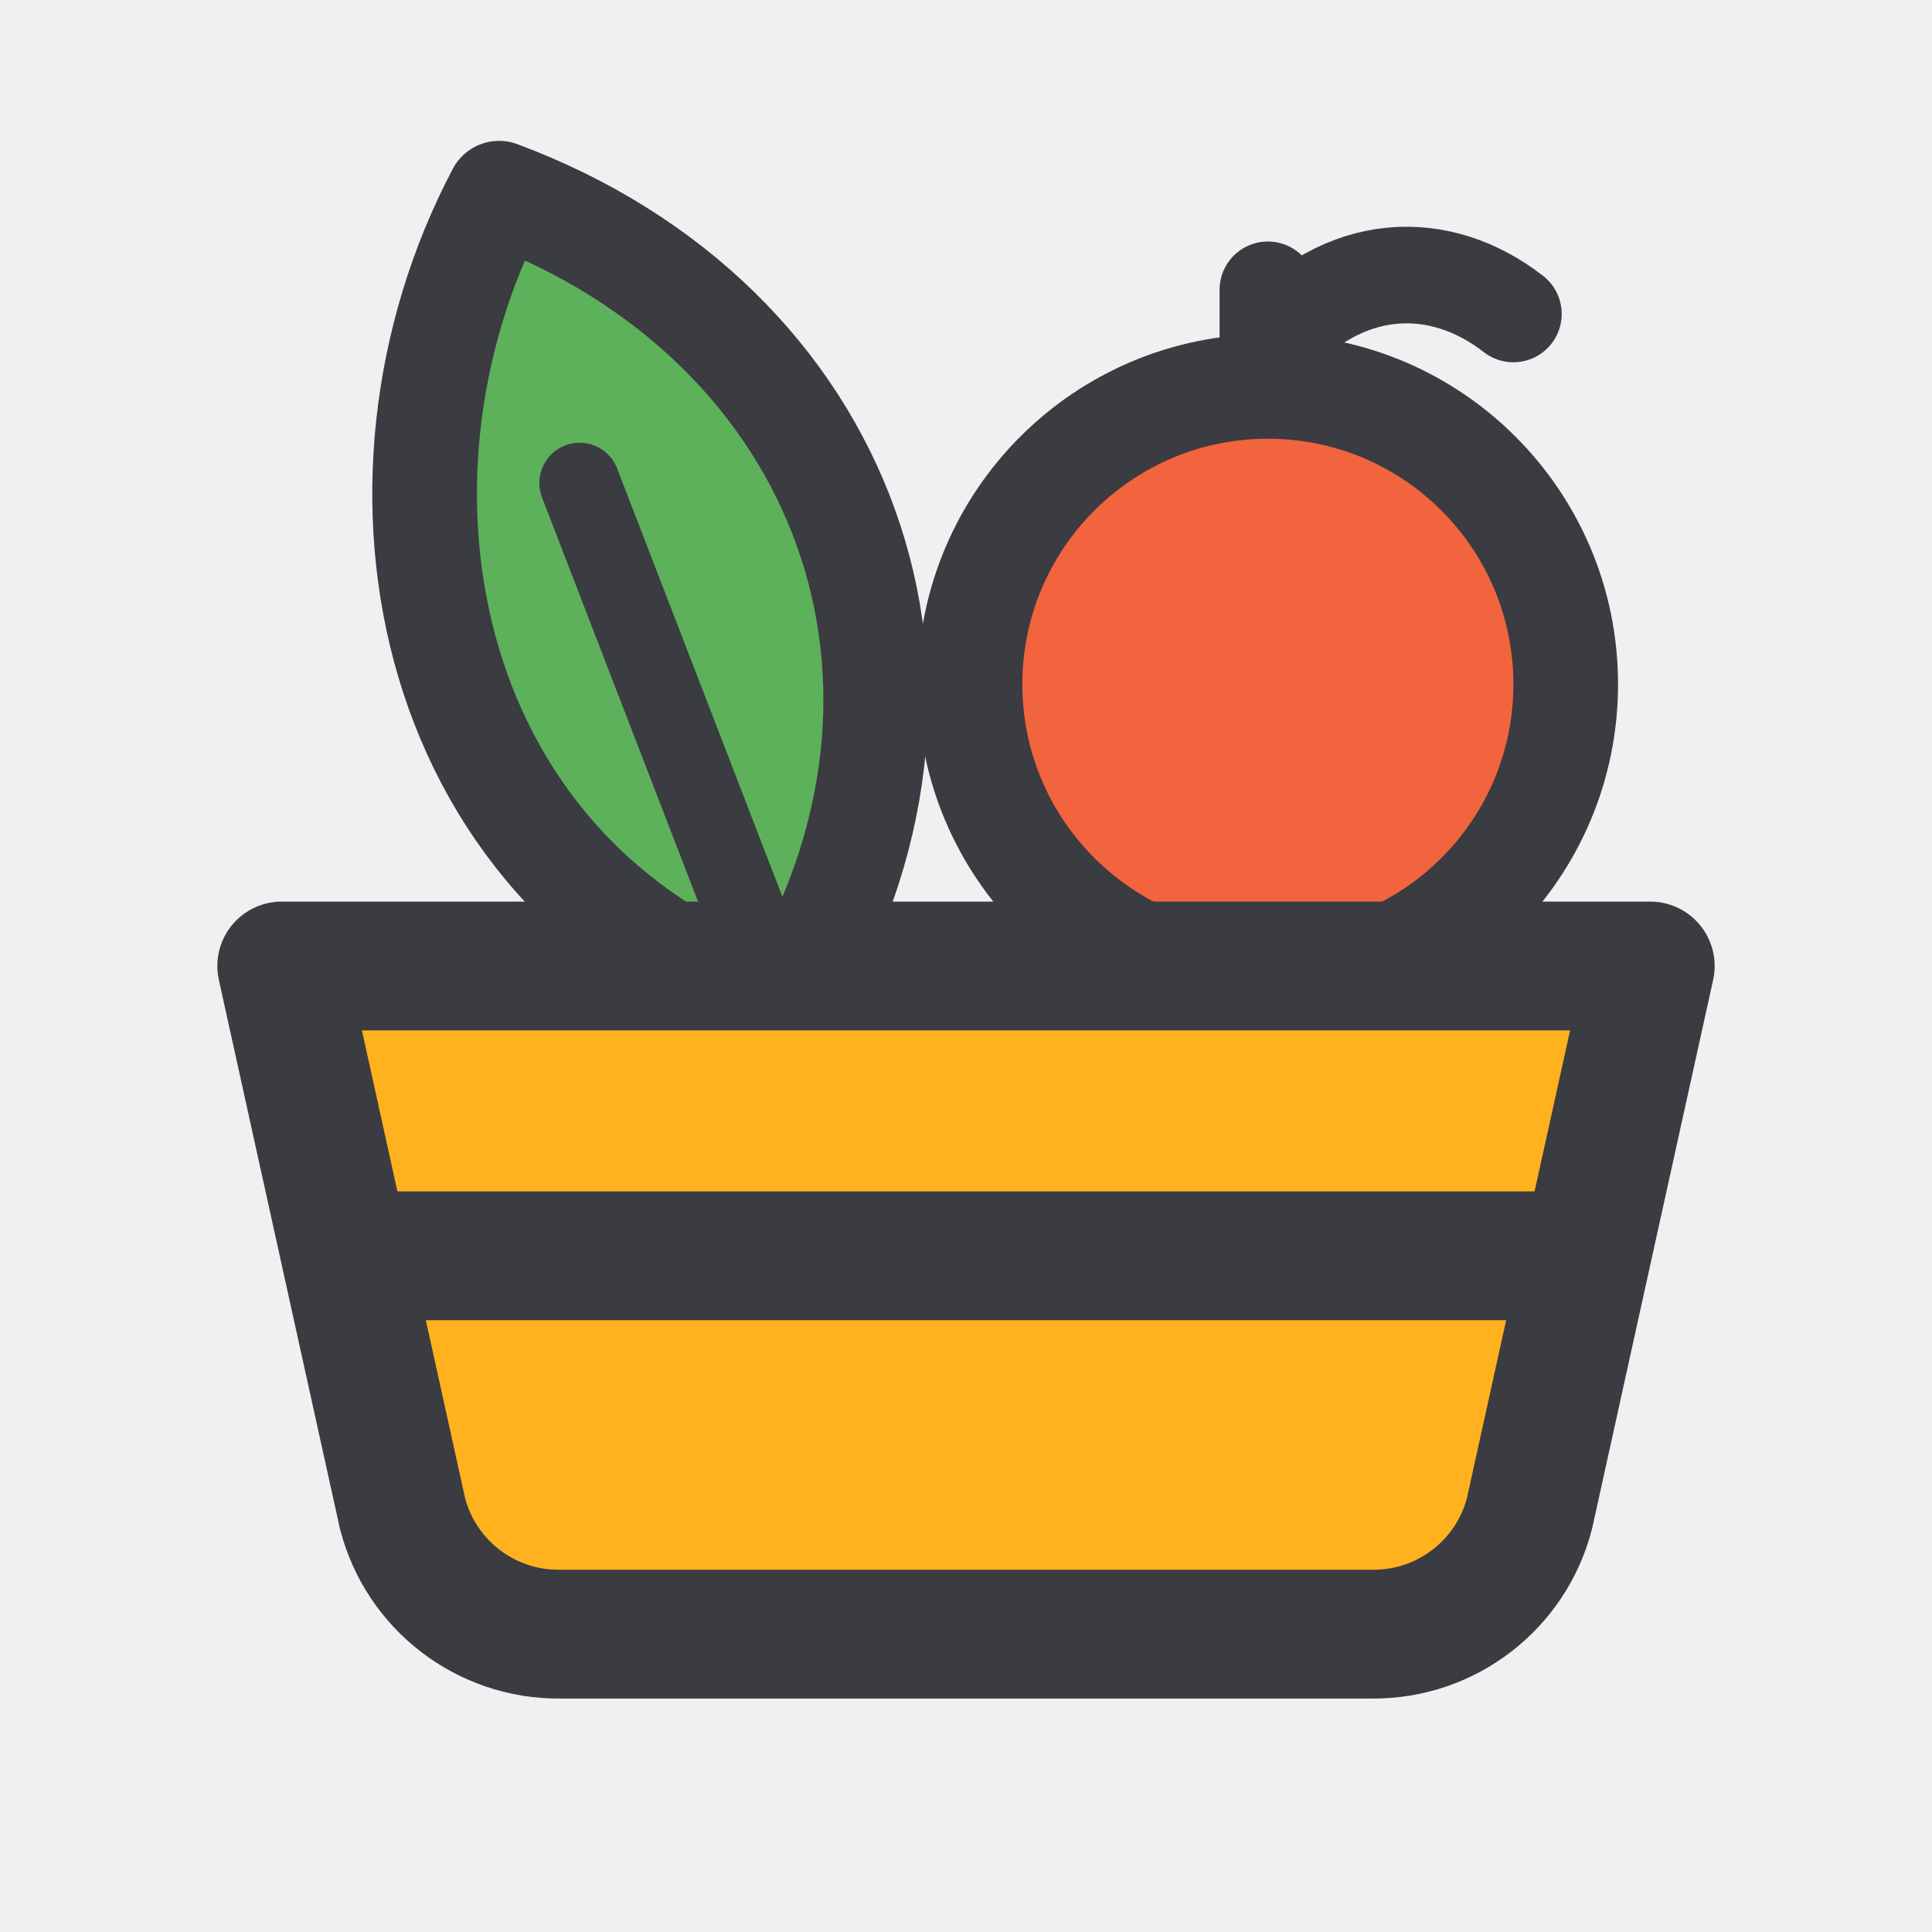
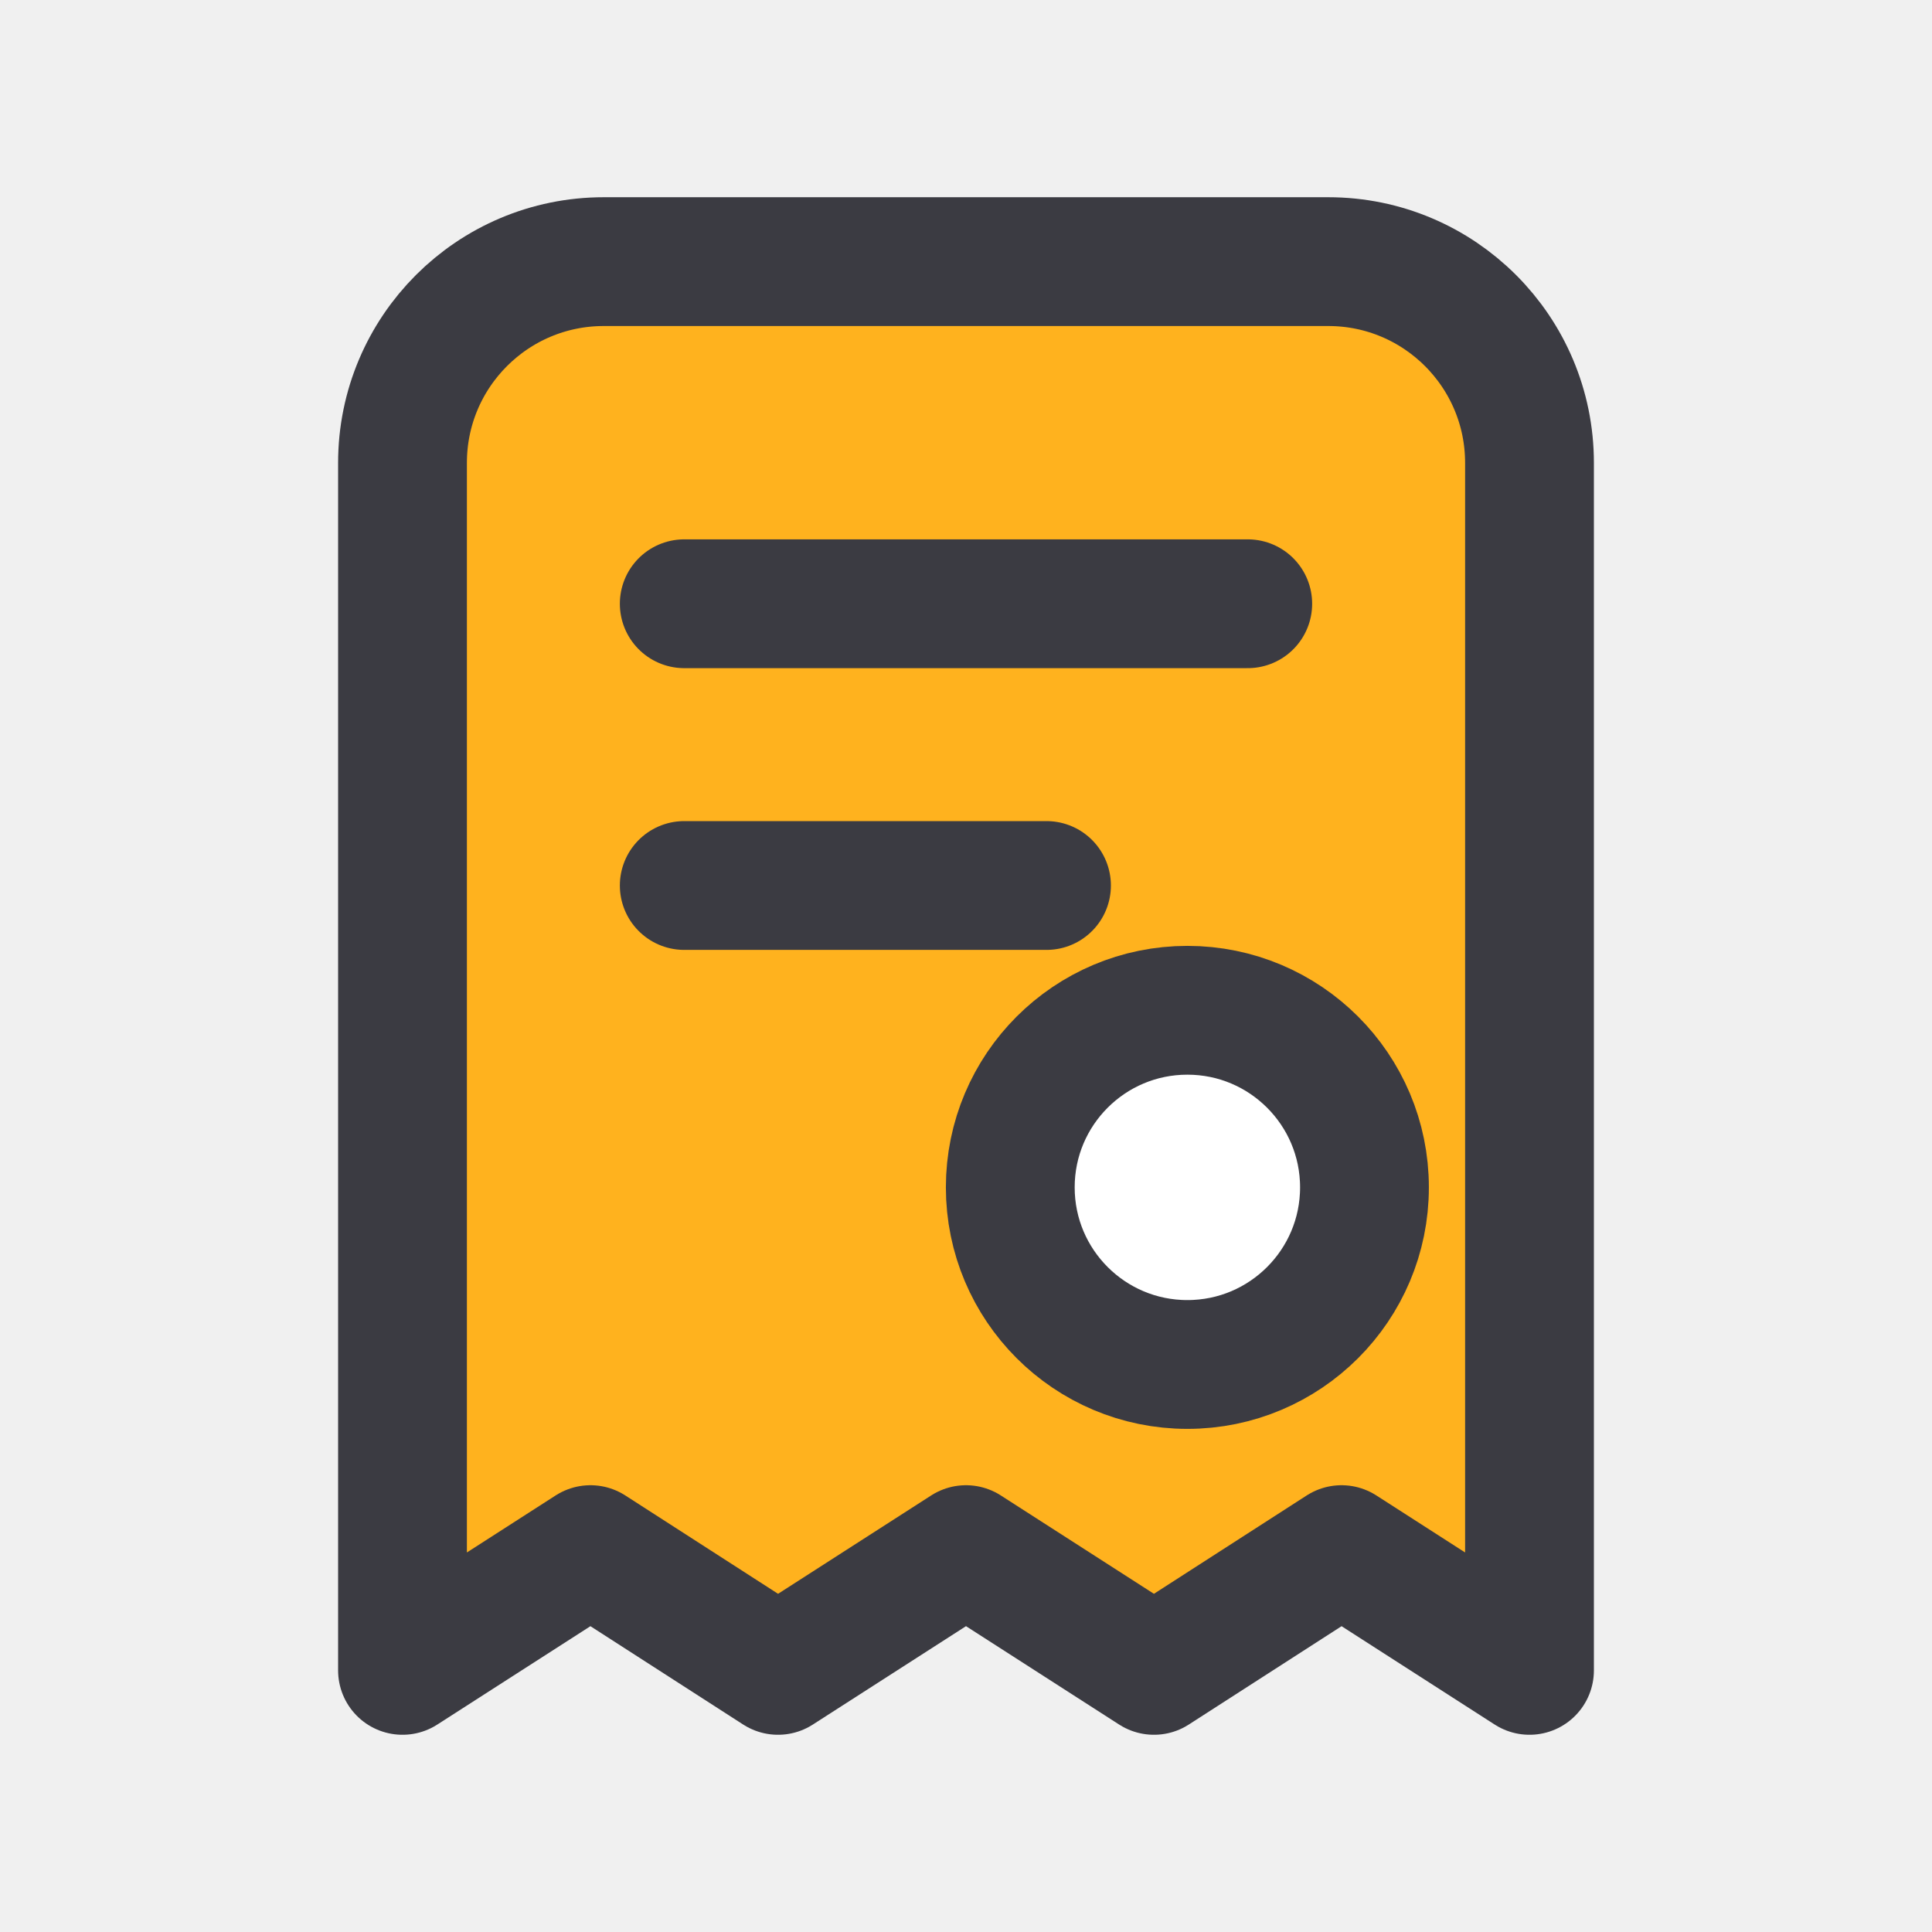
<svg xmlns="http://www.w3.org/2000/svg" width="48" height="48" viewBox="0 0 48 48">
  <g stroke="#3B3B42" stroke-width="3.2" stroke-linecap="round" stroke-linejoin="round">
-     <path d="M19.5 25C10.5 22 8.6 12 12.4 4.8C21 8 24.4 17 19.5 25Z" fill="#5DB15A" stroke-width="2.6" />
-     <path d="M18.8 23.4L14.4 12" fill="none" stroke-width="2" />
-     <circle cx="31.5" cy="17" r="7.4" fill="#F2643D" stroke-width="2.6" />
-     <path d="M31.5 9.6V7.2M31.5 8.6C33.4 6.4 35.8 6.4 37.6 7.8" fill="none" stroke-width="2.4" />
-     <path d="M7 24H41L38 37.6A4 4 0 0 1 34.1 40.6H13.9A4 4 0 0 1 10 37.6Z" fill="#FFB21E" />
-     <path d="M9.6 31.2H38.4" fill="none" />
+     <path d="M15 6.5h18a5 5 0 0 1 5 5v30l-4.67-3-4.66 3-4.67-3-4.67 3-4.66-3L10 41.5v-30a5 5 0 0 1 5-5Z" fill="#FFB21E" />
+     <path d="M17 15h14M17 22h9" fill="none" />
+     <circle cx="29.5" cy="29.5" r="4.4" fill="#FFFFFF" />
  </g>
</svg>
